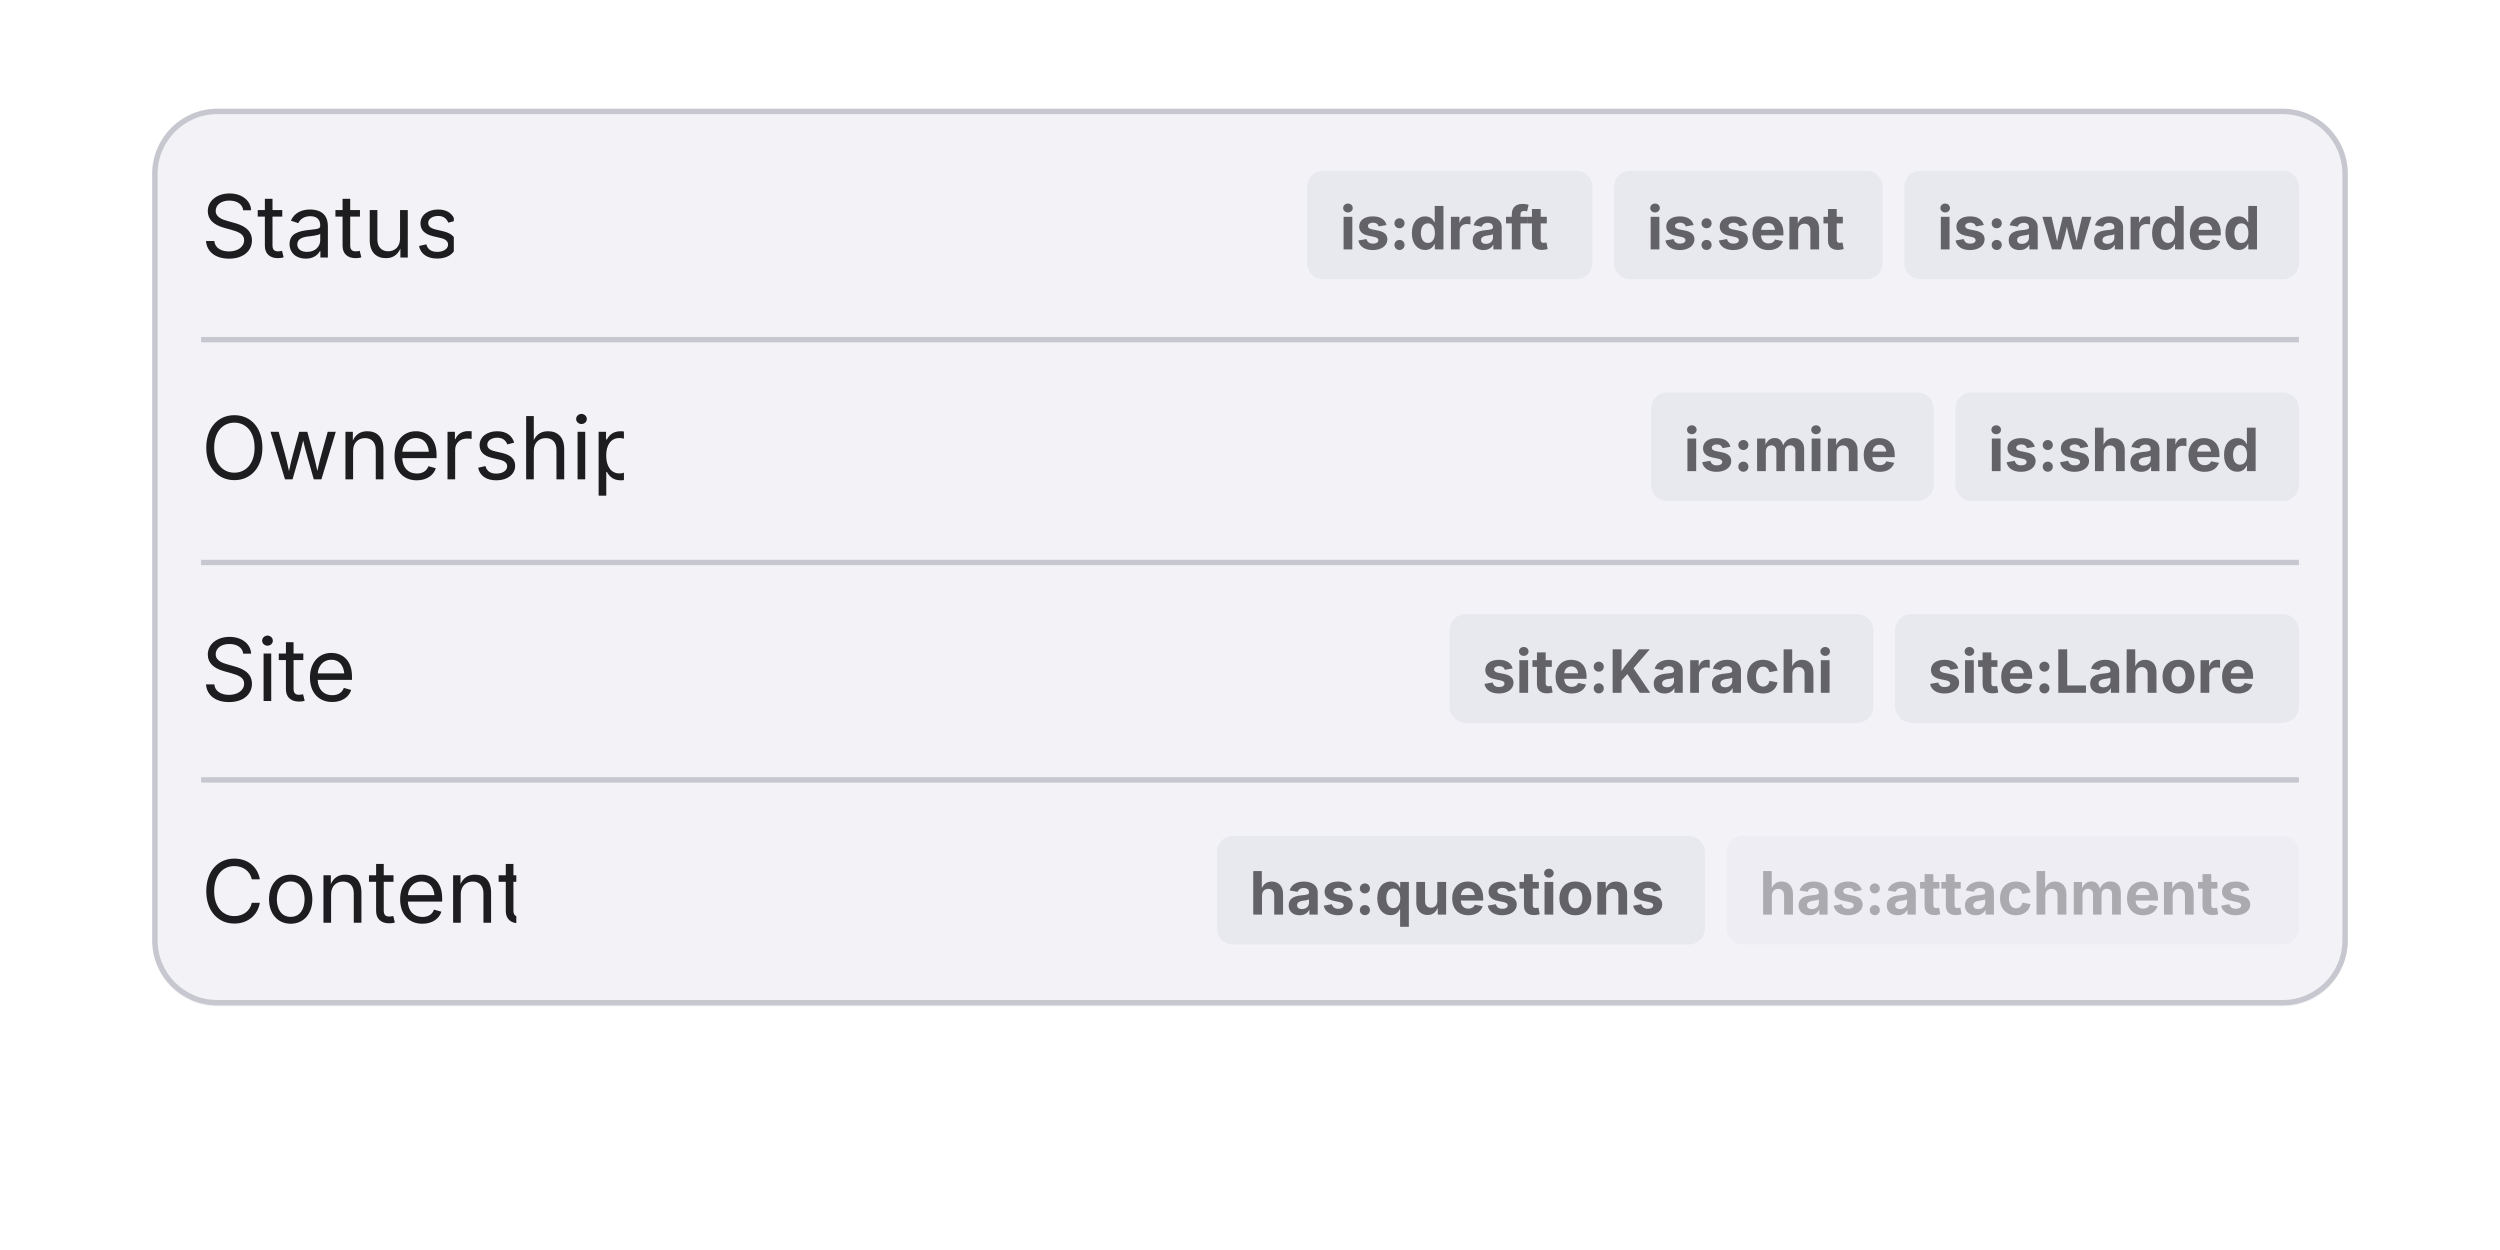
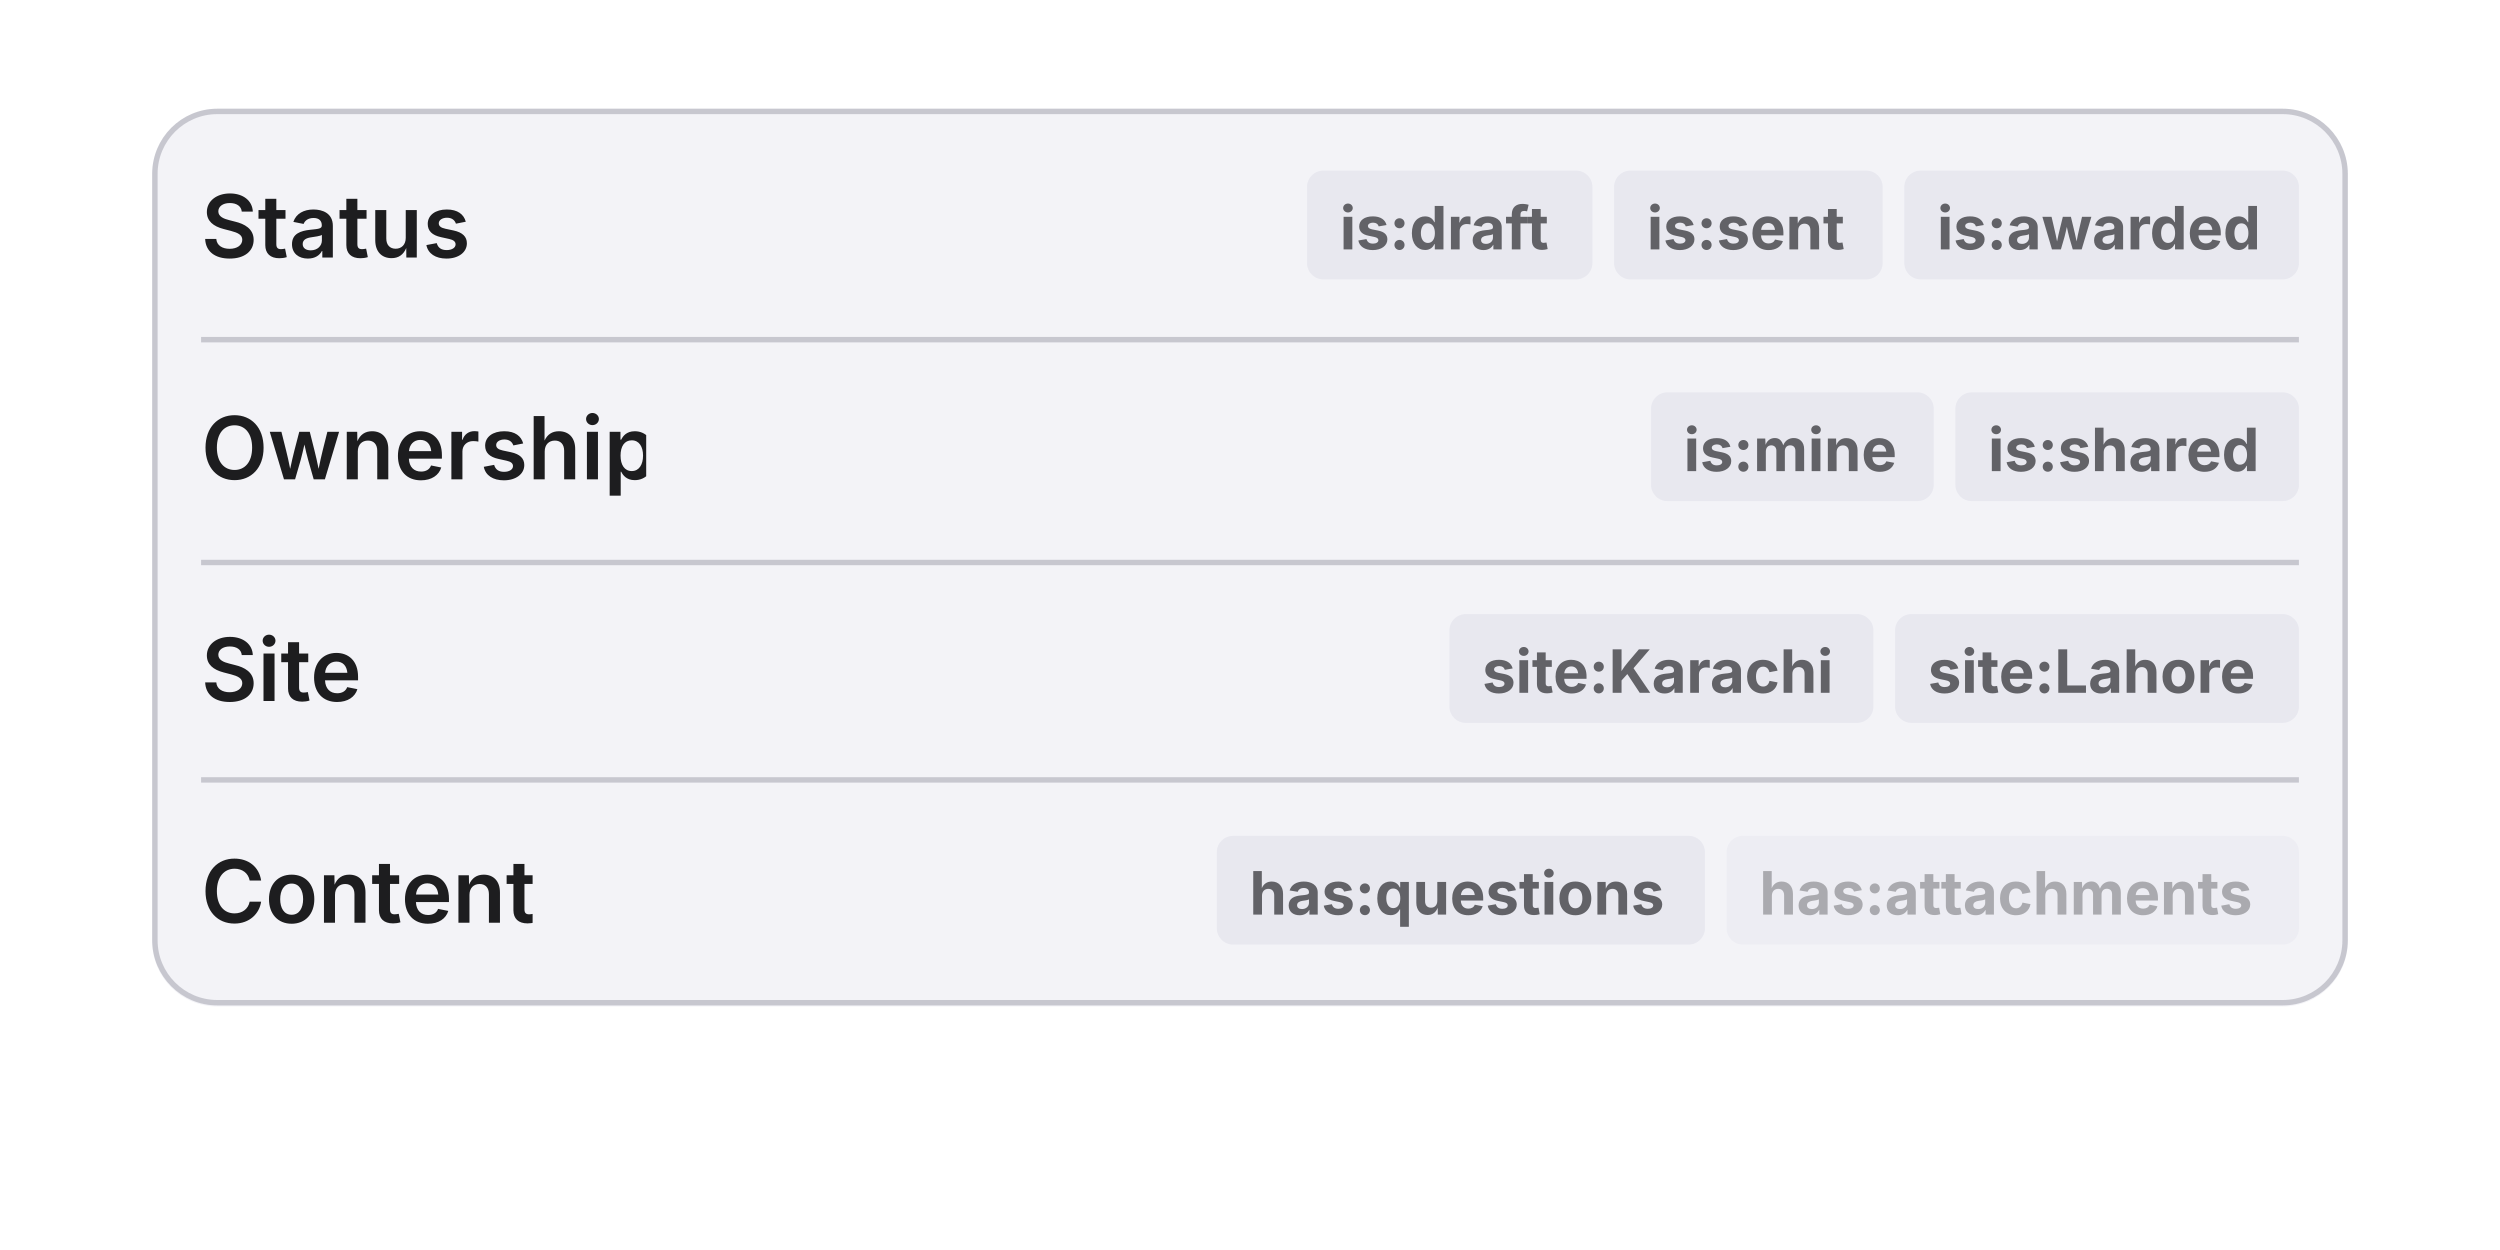
<svg xmlns="http://www.w3.org/2000/svg" viewBox="0 0 460 230" width="460" height="230">
  <defs>
    <clipPath id="cp0">
      <rect x="28" y="20" width="404" height="165.2" />
    </clipPath>
    <clipPath id="ov1">
      <rect x="29" y="21" width="402" height="163.2" rx="11" />
    </clipPath>
    <clipPath id="cp2">
-       <rect x="37" y="32.4" width="46.5" height="18" />
+       <rect x="37" y="32.4" width="49.3" height="18" />
    </clipPath>
    <clipPath id="ct3">
-       <rect x="37" y="32.4" width="46.5" height="18" />
+       <rect x="37" y="32.4" width="49.3" height="18" />
    </clipPath>
    <linearGradient id="bg4" gradientUnits="userSpaceOnUse" x1="266.781" y1="32.391" x2="266.781" y2="50.391">
      <stop offset="0" stop-color="rgba(0,0,0,0)" />
      <stop offset="1" stop-color="rgba(0,0,0,0)" />
    </linearGradient>
    <clipPath id="cp5">
      <rect x="246.5" y="33.7" width="40.5" height="15.4" />
    </clipPath>
    <clipPath id="ct6">
      <rect x="246.5" y="33.7" width="40.5" height="15.4" />
    </clipPath>
    <linearGradient id="bg7" gradientUnits="userSpaceOnUse" x1="321.727" y1="32.391" x2="321.727" y2="50.391">
      <stop offset="0" stop-color="rgba(0,0,0,0)" />
      <stop offset="1" stop-color="rgba(0,0,0,0)" />
    </linearGradient>
    <clipPath id="cp8">
      <rect x="303" y="33.7" width="37.4" height="15.4" />
    </clipPath>
    <clipPath id="ct9">
      <rect x="303" y="33.7" width="37.4" height="15.4" />
    </clipPath>
    <linearGradient id="bg10" gradientUnits="userSpaceOnUse" x1="386.711" y1="32.391" x2="386.711" y2="50.391">
      <stop offset="0" stop-color="rgba(0,0,0,0)" />
      <stop offset="1" stop-color="rgba(0,0,0,0)" />
    </linearGradient>
    <clipPath id="cp11">
      <rect x="356.4" y="33.7" width="60.6" height="15.4" />
    </clipPath>
    <clipPath id="ct12">
      <rect x="356.4" y="33.7" width="60.6" height="15.4" />
    </clipPath>
    <clipPath id="cp13">
-       <rect x="37" y="73.2" width="77.8" height="18" />
+       <rect x="37" y="73.2" width="81.9" height="18" />
    </clipPath>
    <clipPath id="ct14">
-       <rect x="37" y="73.2" width="77.8" height="18" />
+       <rect x="37" y="73.2" width="81.9" height="18" />
    </clipPath>
    <linearGradient id="bg15" gradientUnits="userSpaceOnUse" x1="329.805" y1="73.188" x2="329.805" y2="91.188">
      <stop offset="0" stop-color="rgba(0,0,0,0)" />
      <stop offset="1" stop-color="rgba(0,0,0,0)" />
    </linearGradient>
    <clipPath id="cp16">
      <rect x="309.8" y="74.5" width="40" height="15.4" />
    </clipPath>
    <clipPath id="ct17">
      <rect x="309.8" y="74.5" width="40" height="15.4" />
    </clipPath>
    <linearGradient id="bg18" gradientUnits="userSpaceOnUse" x1="391.406" y1="73.188" x2="391.406" y2="91.188">
      <stop offset="0" stop-color="rgba(0,0,0,0)" />
      <stop offset="1" stop-color="rgba(0,0,0,0)" />
    </linearGradient>
    <clipPath id="cp19">
      <rect x="365.8" y="74.5" width="51.2" height="15.4" />
    </clipPath>
    <clipPath id="ct20">
      <rect x="365.8" y="74.5" width="51.2" height="15.4" />
    </clipPath>
    <clipPath id="cp21">
-       <rect x="37" y="114" width="27.7" height="18" />
+       <rect x="37" y="114" width="29.5" height="18" />
    </clipPath>
    <clipPath id="ct22">
-       <rect x="37" y="114" width="27.7" height="18" />
+       <rect x="37" y="114" width="29.5" height="18" />
    </clipPath>
    <linearGradient id="bg23" gradientUnits="userSpaceOnUse" x1="305.719" y1="113.984" x2="305.719" y2="131.984">
      <stop offset="0" stop-color="rgba(0,0,0,0)" />
      <stop offset="1" stop-color="rgba(0,0,0,0)" />
    </linearGradient>
    <clipPath id="cp24">
      <rect x="272.7" y="115.3" width="66" height="15.4" />
    </clipPath>
    <clipPath id="ct25">
      <rect x="272.7" y="115.3" width="66" height="15.4" />
    </clipPath>
    <linearGradient id="bg26" gradientUnits="userSpaceOnUse" x1="385.859" y1="113.984" x2="385.859" y2="131.984">
      <stop offset="0" stop-color="rgba(0,0,0,0)" />
      <stop offset="1" stop-color="rgba(0,0,0,0)" />
    </linearGradient>
    <clipPath id="cp27">
      <rect x="354.7" y="115.3" width="62.3" height="15.4" />
    </clipPath>
    <clipPath id="ct28">
      <rect x="354.7" y="115.3" width="62.3" height="15.4" />
    </clipPath>
    <clipPath id="cp29">
-       <rect x="37" y="154.8" width="58" height="18" />
+       <rect x="37" y="154.8" width="61" height="18" />
    </clipPath>
    <clipPath id="ct30">
-       <rect x="37" y="154.8" width="58" height="18" />
+       <rect x="37" y="154.8" width="61" height="18" />
    </clipPath>
    <linearGradient id="bg31" gradientUnits="userSpaceOnUse" x1="268.82" y1="154.781" x2="268.82" y2="172.781">
      <stop offset="0" stop-color="rgba(0,0,0,0)" />
      <stop offset="1" stop-color="rgba(0,0,0,0)" />
    </linearGradient>
    <clipPath id="cp32">
      <rect x="229.9" y="156.1" width="77.8" height="15.4" />
    </clipPath>
    <clipPath id="ct33">
      <rect x="229.9" y="156.1" width="77.8" height="15.4" />
    </clipPath>
    <linearGradient id="bg34" gradientUnits="userSpaceOnUse" x1="370.367" y1="154.781" x2="370.367" y2="172.781">
      <stop offset="0" stop-color="rgba(0,0,0,0)" />
      <stop offset="1" stop-color="rgba(0,0,0,0)" />
    </linearGradient>
    <clipPath id="cp35">
      <rect x="323.7" y="156.1" width="93.3" height="15.4" />
    </clipPath>
    <clipPath id="ct36">
      <rect x="323.7" y="156.1" width="93.3" height="15.4" />
    </clipPath>
  </defs>
  <g clip-path="url(#cp0)">
    <rect x="28" y="20" width="404" height="165.2" rx="12" fill="rgba(0,0,98,0.05)" />
    <rect x="28.5" y="20.5" width="403" height="164" rx="11.5" fill="none" stroke="rgba(0,0,28,0.18)" stroke-width="1" />
  </g>
  <g clip-path="url(#ov1)">
    <g clip-path="url(#cp2)">
      <g clip-path="url(#ct3)">
-         <text x="37" y="47.39" font-family="system-ui, &quot;-apple-system&quot;, sans-serif" font-size="16" fill="rgb(29,29,31)">Status</text>
+         <text x="37" y="47.39" font-family="system-ui, &quot;-apple-system&quot;, sans-serif" font-size="16" font-weight="600" fill="rgb(29,29,31)">Status</text>
      </g>
    </g>
    <rect x="240.5" y="31.4" width="52.5" height="20" rx="3" fill="rgba(0,0,98,0.05)" />
    <rect x="240.5" y="31.4" width="52.5" height="20" rx="3" fill="url(#bg4)" />
    <rect x="241.5" y="31.5" width="51" height="19" rx="2.5" fill="none" stroke="rgba(0,0,0,0)" stroke-width="1" />
    <g clip-path="url(#cp5)">
      <g clip-path="url(#ct6)">
        <text x="246.53" y="45.89" font-family="system-ui, &quot;-apple-system&quot;, sans-serif" font-size="11" font-weight="650" fill="rgb(98,98,103)">is:draft</text>
      </g>
    </g>
    <rect x="297" y="31.4" width="49.4" height="20" rx="3" fill="rgba(0,0,98,0.05)" />
    <rect x="297" y="31.4" width="49.4" height="20" rx="3" fill="url(#bg7)" />
    <rect x="297.5" y="31.5" width="48" height="19" rx="2.5" fill="none" stroke="rgba(0,0,0,0)" stroke-width="1" />
    <g clip-path="url(#cp8)">
      <g clip-path="url(#ct9)">
        <text x="303.03" y="45.89" font-family="system-ui, &quot;-apple-system&quot;, sans-serif" font-size="11" font-weight="650" fill="rgb(98,98,103)">is:sent</text>
      </g>
    </g>
    <rect x="350.4" y="31.4" width="72.6" height="20" rx="3" fill="rgba(0,0,98,0.05)" />
    <rect x="350.4" y="31.4" width="72.6" height="20" rx="3" fill="url(#bg10)" />
    <rect x="350.5" y="31.5" width="72" height="19" rx="2.5" fill="none" stroke="rgba(0,0,0,0)" stroke-width="1" />
    <g clip-path="url(#cp11)">
      <g clip-path="url(#ct12)">
        <text x="356.42" y="45.89" font-family="system-ui, &quot;-apple-system&quot;, sans-serif" font-size="11" font-weight="650" fill="rgb(98,98,103)">is:awarded</text>
      </g>
    </g>
  </g>
  <g clip-path="url(#ov1)">
    <g clip-path="url(#cp13)">
      <g clip-path="url(#ct14)">
-         <text x="37" y="88.19" font-family="system-ui, &quot;-apple-system&quot;, sans-serif" font-size="16" fill="rgb(29,29,31)">Ownership</text>
+         <text x="37" y="88.19" font-family="system-ui, &quot;-apple-system&quot;, sans-serif" font-size="16" font-weight="600" fill="rgb(29,29,31)">Ownership</text>
      </g>
    </g>
    <rect x="303.8" y="72.2" width="52" height="20" rx="3" fill="rgba(0,0,98,0.05)" />
    <rect x="303.8" y="72.2" width="52" height="20" rx="3" fill="url(#bg15)" />
    <rect x="304.5" y="72.5" width="51" height="19" rx="2.5" fill="none" stroke="rgba(0,0,0,0)" stroke-width="1" />
    <g clip-path="url(#cp16)">
      <g clip-path="url(#ct17)">
        <text x="309.8" y="86.69" font-family="system-ui, &quot;-apple-system&quot;, sans-serif" font-size="11" font-weight="650" fill="rgb(98,98,103)">is:mine</text>
      </g>
    </g>
    <rect x="359.8" y="72.2" width="63.2" height="20" rx="3" fill="rgba(0,0,98,0.05)" />
    <rect x="359.8" y="72.2" width="63.2" height="20" rx="3" fill="url(#bg18)" />
    <rect x="360.5" y="72.5" width="62" height="19" rx="2.5" fill="none" stroke="rgba(0,0,0,0)" stroke-width="1" />
    <g clip-path="url(#cp19)">
      <g clip-path="url(#ct20)">
        <text x="365.81" y="86.69" font-family="system-ui, &quot;-apple-system&quot;, sans-serif" font-size="11" font-weight="650" fill="rgb(98,98,103)">is:shared</text>
      </g>
    </g>
    <g data-domotion-pseudo-source="blink-pseudo-fragment-v1" data-domotion-pseudo="::before" data-domotion-pseudo-owner="source-fragments">
      <g>
        <line x1="37" y1="62.5" x2="423" y2="62.5" stroke="rgba(0, 0, 28, 0.18)" stroke-width="1" />
      </g>
    </g>
  </g>
  <g clip-path="url(#ov1)">
    <g clip-path="url(#cp21)">
      <g clip-path="url(#ct22)">
-         <text x="37" y="128.98" font-family="system-ui, &quot;-apple-system&quot;, sans-serif" font-size="16" fill="rgb(29,29,31)">Site</text>
+         <text x="37" y="128.98" font-family="system-ui, &quot;-apple-system&quot;, sans-serif" font-size="16" font-weight="600" fill="rgb(29,29,31)">Site</text>
      </g>
    </g>
    <rect x="266.7" y="113" width="78" height="20" rx="3" fill="rgba(0,0,98,0.05)" />
    <rect x="266.7" y="113" width="78" height="20" rx="3" fill="url(#bg23)" />
    <rect x="267.5" y="113.5" width="77" height="19" rx="2.5" fill="none" stroke="rgba(0,0,0,0)" stroke-width="1" />
    <g clip-path="url(#cp24)">
      <g clip-path="url(#ct25)">
        <text x="272.72" y="127.48" font-family="system-ui, &quot;-apple-system&quot;, sans-serif" font-size="11" font-weight="650" fill="rgb(98,98,103)">site:Karachi</text>
      </g>
    </g>
    <rect x="348.7" y="113" width="74.3" height="20" rx="3" fill="rgba(0,0,98,0.05)" />
    <rect x="348.7" y="113" width="74.3" height="20" rx="3" fill="url(#bg26)" />
    <rect x="349.5" y="113.5" width="73" height="19" rx="2.5" fill="none" stroke="rgba(0,0,0,0)" stroke-width="1" />
    <g clip-path="url(#cp27)">
      <g clip-path="url(#ct28)">
        <text x="354.72" y="127.48" font-family="system-ui, &quot;-apple-system&quot;, sans-serif" font-size="11" font-weight="650" fill="rgb(98,98,103)">site:Lahore</text>
      </g>
    </g>
    <g data-domotion-pseudo-source="blink-pseudo-fragment-v1" data-domotion-pseudo="::before" data-domotion-pseudo-owner="source-fragments">
      <g>
        <line x1="37" y1="103.5" x2="423" y2="103.5" stroke="rgba(0, 0, 28, 0.18)" stroke-width="1" />
      </g>
    </g>
  </g>
  <g clip-path="url(#ov1)">
    <g clip-path="url(#cp29)">
      <g clip-path="url(#ct30)">
-         <text x="37" y="169.78" font-family="system-ui, &quot;-apple-system&quot;, sans-serif" font-size="16" fill="rgb(29,29,31)">Content</text>
+         <text x="37" y="169.78" font-family="system-ui, &quot;-apple-system&quot;, sans-serif" font-size="16" font-weight="600" fill="rgb(29,29,31)">Content</text>
      </g>
    </g>
    <rect x="223.9" y="153.8" width="89.8" height="20" rx="3" fill="rgba(0,0,98,0.05)" />
    <rect x="223.9" y="153.8" width="89.8" height="20" rx="3" fill="url(#bg31)" />
    <rect x="224.5" y="154.5" width="89" height="19" rx="2.5" fill="none" stroke="rgba(0,0,0,0)" stroke-width="1" />
    <g clip-path="url(#cp32)">
      <g clip-path="url(#ct33)">
        <text x="229.91" y="168.28" font-family="system-ui, &quot;-apple-system&quot;, sans-serif" font-size="11" font-weight="650" fill="rgb(98,98,103)">has:questions</text>
      </g>
    </g>
    <g opacity="0.5" style="isolation:isolate">
      <rect x="317.7" y="153.8" width="105.3" height="20" rx="3" fill="rgba(0,0,98,0.05)" />
      <rect x="317.7" y="153.8" width="105.3" height="20" rx="3" fill="url(#bg34)" />
      <rect x="318.5" y="154.5" width="104" height="19" rx="2.5" fill="none" stroke="rgba(0,0,0,0)" stroke-width="1" />
      <g clip-path="url(#cp35)">
        <g clip-path="url(#ct36)">
          <text x="323.73" y="168.28" font-family="system-ui, &quot;-apple-system&quot;, sans-serif" font-size="11" font-weight="650" fill="rgb(98,98,103)">has:attachments</text>
        </g>
      </g>
    </g>
    <g data-domotion-pseudo-source="blink-pseudo-fragment-v1" data-domotion-pseudo="::before" data-domotion-pseudo-owner="source-fragments">
      <g>
        <line x1="37" y1="143.5" x2="423" y2="143.5" stroke="rgba(0, 0, 28, 0.18)" stroke-width="1" />
      </g>
    </g>
  </g>
</svg>
